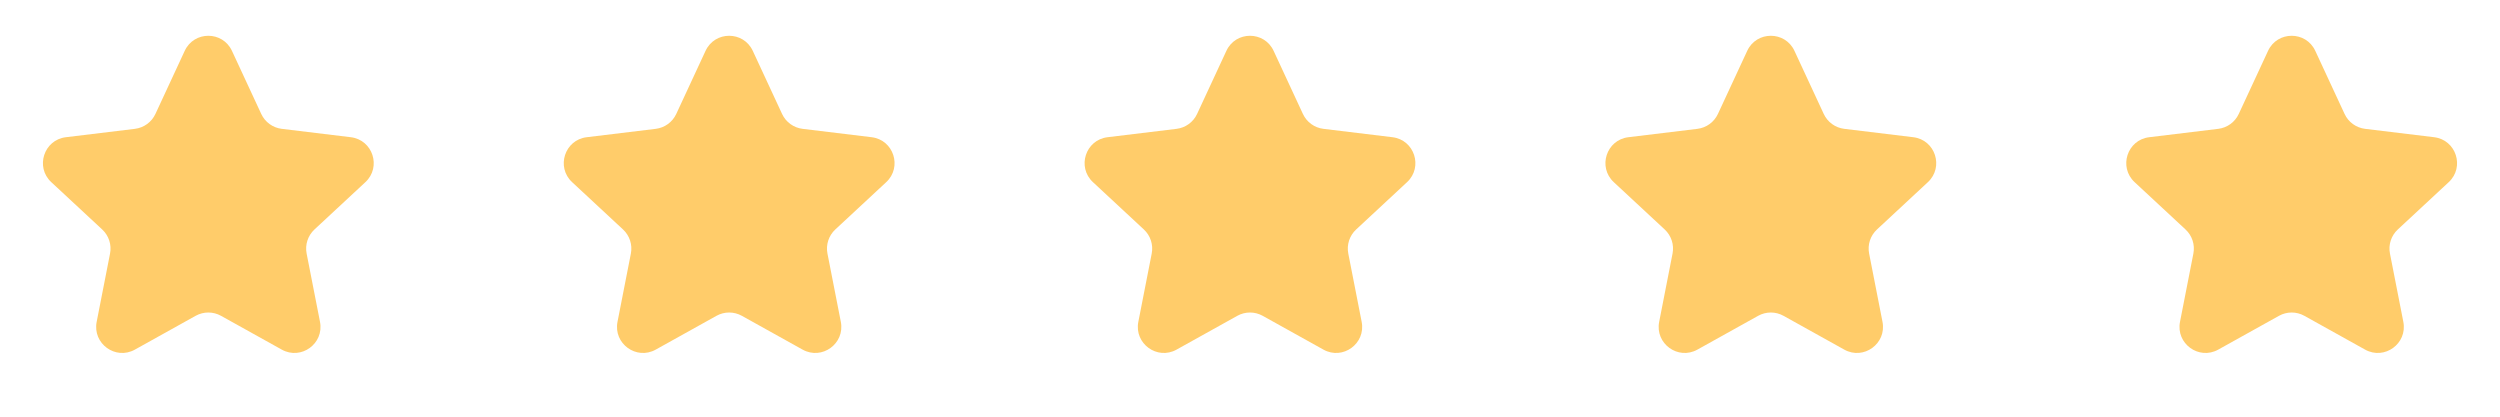
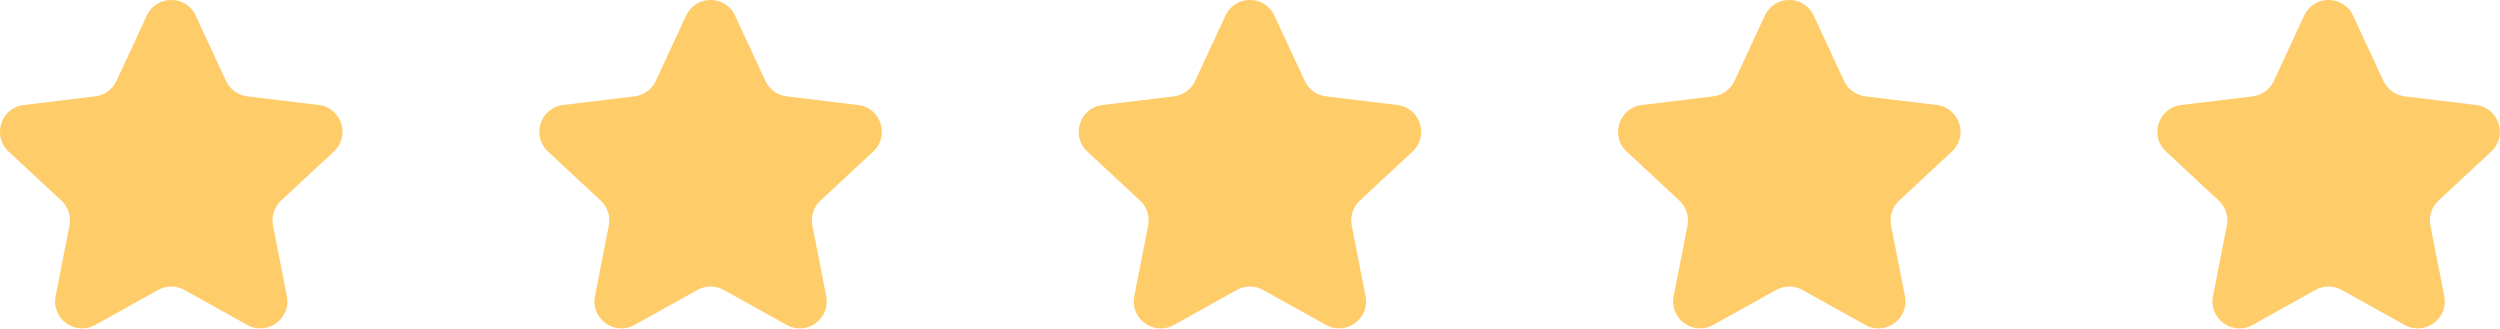
- <svg xmlns="http://www.w3.org/2000/svg" width="192" height="32" viewBox="0 0 192 32" fill="none">
+ <svg xmlns="http://www.w3.org/2000/svg" fill="none" viewBox="3.3 2.75 185.41 24.36">
  <path d="M14.186 3.906C14.903 2.362 17.097 2.362 17.814 3.906L20.064 8.752C20.356 9.379 20.951 9.811 21.638 9.895L26.942 10.538C28.631 10.742 29.309 12.829 28.063 13.988L24.149 17.625C23.643 18.097 23.416 18.796 23.549 19.475L24.576 24.718C24.904 26.388 23.128 27.678 21.641 26.851L16.972 24.253C16.368 23.917 15.632 23.917 15.028 24.253L10.359 26.851C8.872 27.678 7.096 26.388 7.424 24.718L8.451 19.475C8.585 18.796 8.357 18.097 7.85 17.625L3.937 13.988C2.691 12.829 3.369 10.742 5.058 10.538L10.362 9.895C11.049 9.811 11.644 9.379 11.936 8.752L14.186 3.906Z" fill="#FFCC6A" />
  <path d="M54.186 3.906C54.903 2.362 57.097 2.362 57.814 3.906L60.064 8.752C60.356 9.379 60.951 9.811 61.638 9.895L66.942 10.538C68.631 10.742 69.309 12.829 68.063 13.988L64.15 17.625C63.643 18.097 63.416 18.796 63.549 19.475L64.576 24.718C64.903 26.388 63.128 27.678 61.641 26.851L56.972 24.253C56.368 23.917 55.632 23.917 55.028 24.253L50.359 26.851C48.872 27.678 47.096 26.388 47.424 24.718L48.451 19.475C48.584 18.796 48.357 18.097 47.85 17.625L43.937 13.988C42.691 12.829 43.369 10.742 45.058 10.538L50.362 9.895C51.049 9.811 51.644 9.379 51.936 8.752L54.186 3.906Z" fill="#FFCC6A" />
  <path d="M94.186 3.906C94.903 2.362 97.097 2.362 97.814 3.906L100.064 8.752C100.356 9.379 100.951 9.811 101.638 9.895L106.942 10.538C108.631 10.742 109.309 12.829 108.063 13.988L104.15 17.625C103.643 18.097 103.415 18.796 103.549 19.475L104.576 24.718C104.904 26.388 103.128 27.678 101.641 26.851L96.972 24.253C96.368 23.917 95.632 23.917 95.028 24.253L90.359 26.851C88.872 27.678 87.097 26.388 87.424 24.718L88.451 19.475C88.585 18.796 88.357 18.097 87.85 17.625L83.937 13.988C82.691 12.829 83.369 10.742 85.058 10.538L90.362 9.895C91.049 9.811 91.644 9.379 91.936 8.752L94.186 3.906Z" fill="#FFCC6A" />
  <path d="M134.186 3.906C134.903 2.362 137.097 2.362 137.814 3.906L140.064 8.752C140.356 9.379 140.951 9.811 141.638 9.895L146.942 10.538C148.631 10.742 149.309 12.829 148.063 13.988L144.15 17.625C143.643 18.097 143.415 18.796 143.549 19.475L144.576 24.718C144.904 26.388 143.128 27.678 141.641 26.851L136.972 24.253C136.368 23.917 135.632 23.917 135.028 24.253L130.359 26.851C128.872 27.678 127.096 26.388 127.424 24.718L128.451 19.475C128.585 18.796 128.357 18.097 127.85 17.625L123.937 13.988C122.691 12.829 123.369 10.742 125.058 10.538L130.362 9.895C131.049 9.811 131.644 9.379 131.936 8.752L134.186 3.906Z" fill="#FFCC6A" />
  <path d="M174.186 3.906C174.903 2.362 177.097 2.362 177.814 3.906L180.064 8.752C180.356 9.379 180.951 9.811 181.638 9.895L186.942 10.538C188.631 10.742 189.309 12.829 188.063 13.988L184.15 17.625C183.643 18.097 183.415 18.796 183.549 19.475L184.576 24.718C184.904 26.388 183.128 27.678 181.641 26.851L176.972 24.253C176.368 23.917 175.632 23.917 175.028 24.253L170.359 26.851C168.872 27.678 167.096 26.388 167.424 24.718L168.451 19.475C168.585 18.796 168.357 18.097 167.85 17.625L163.937 13.988C162.691 12.829 163.369 10.742 165.058 10.538L170.362 9.895C171.049 9.811 171.644 9.379 171.936 8.752L174.186 3.906Z" fill="#FFCC6A" />
</svg>
